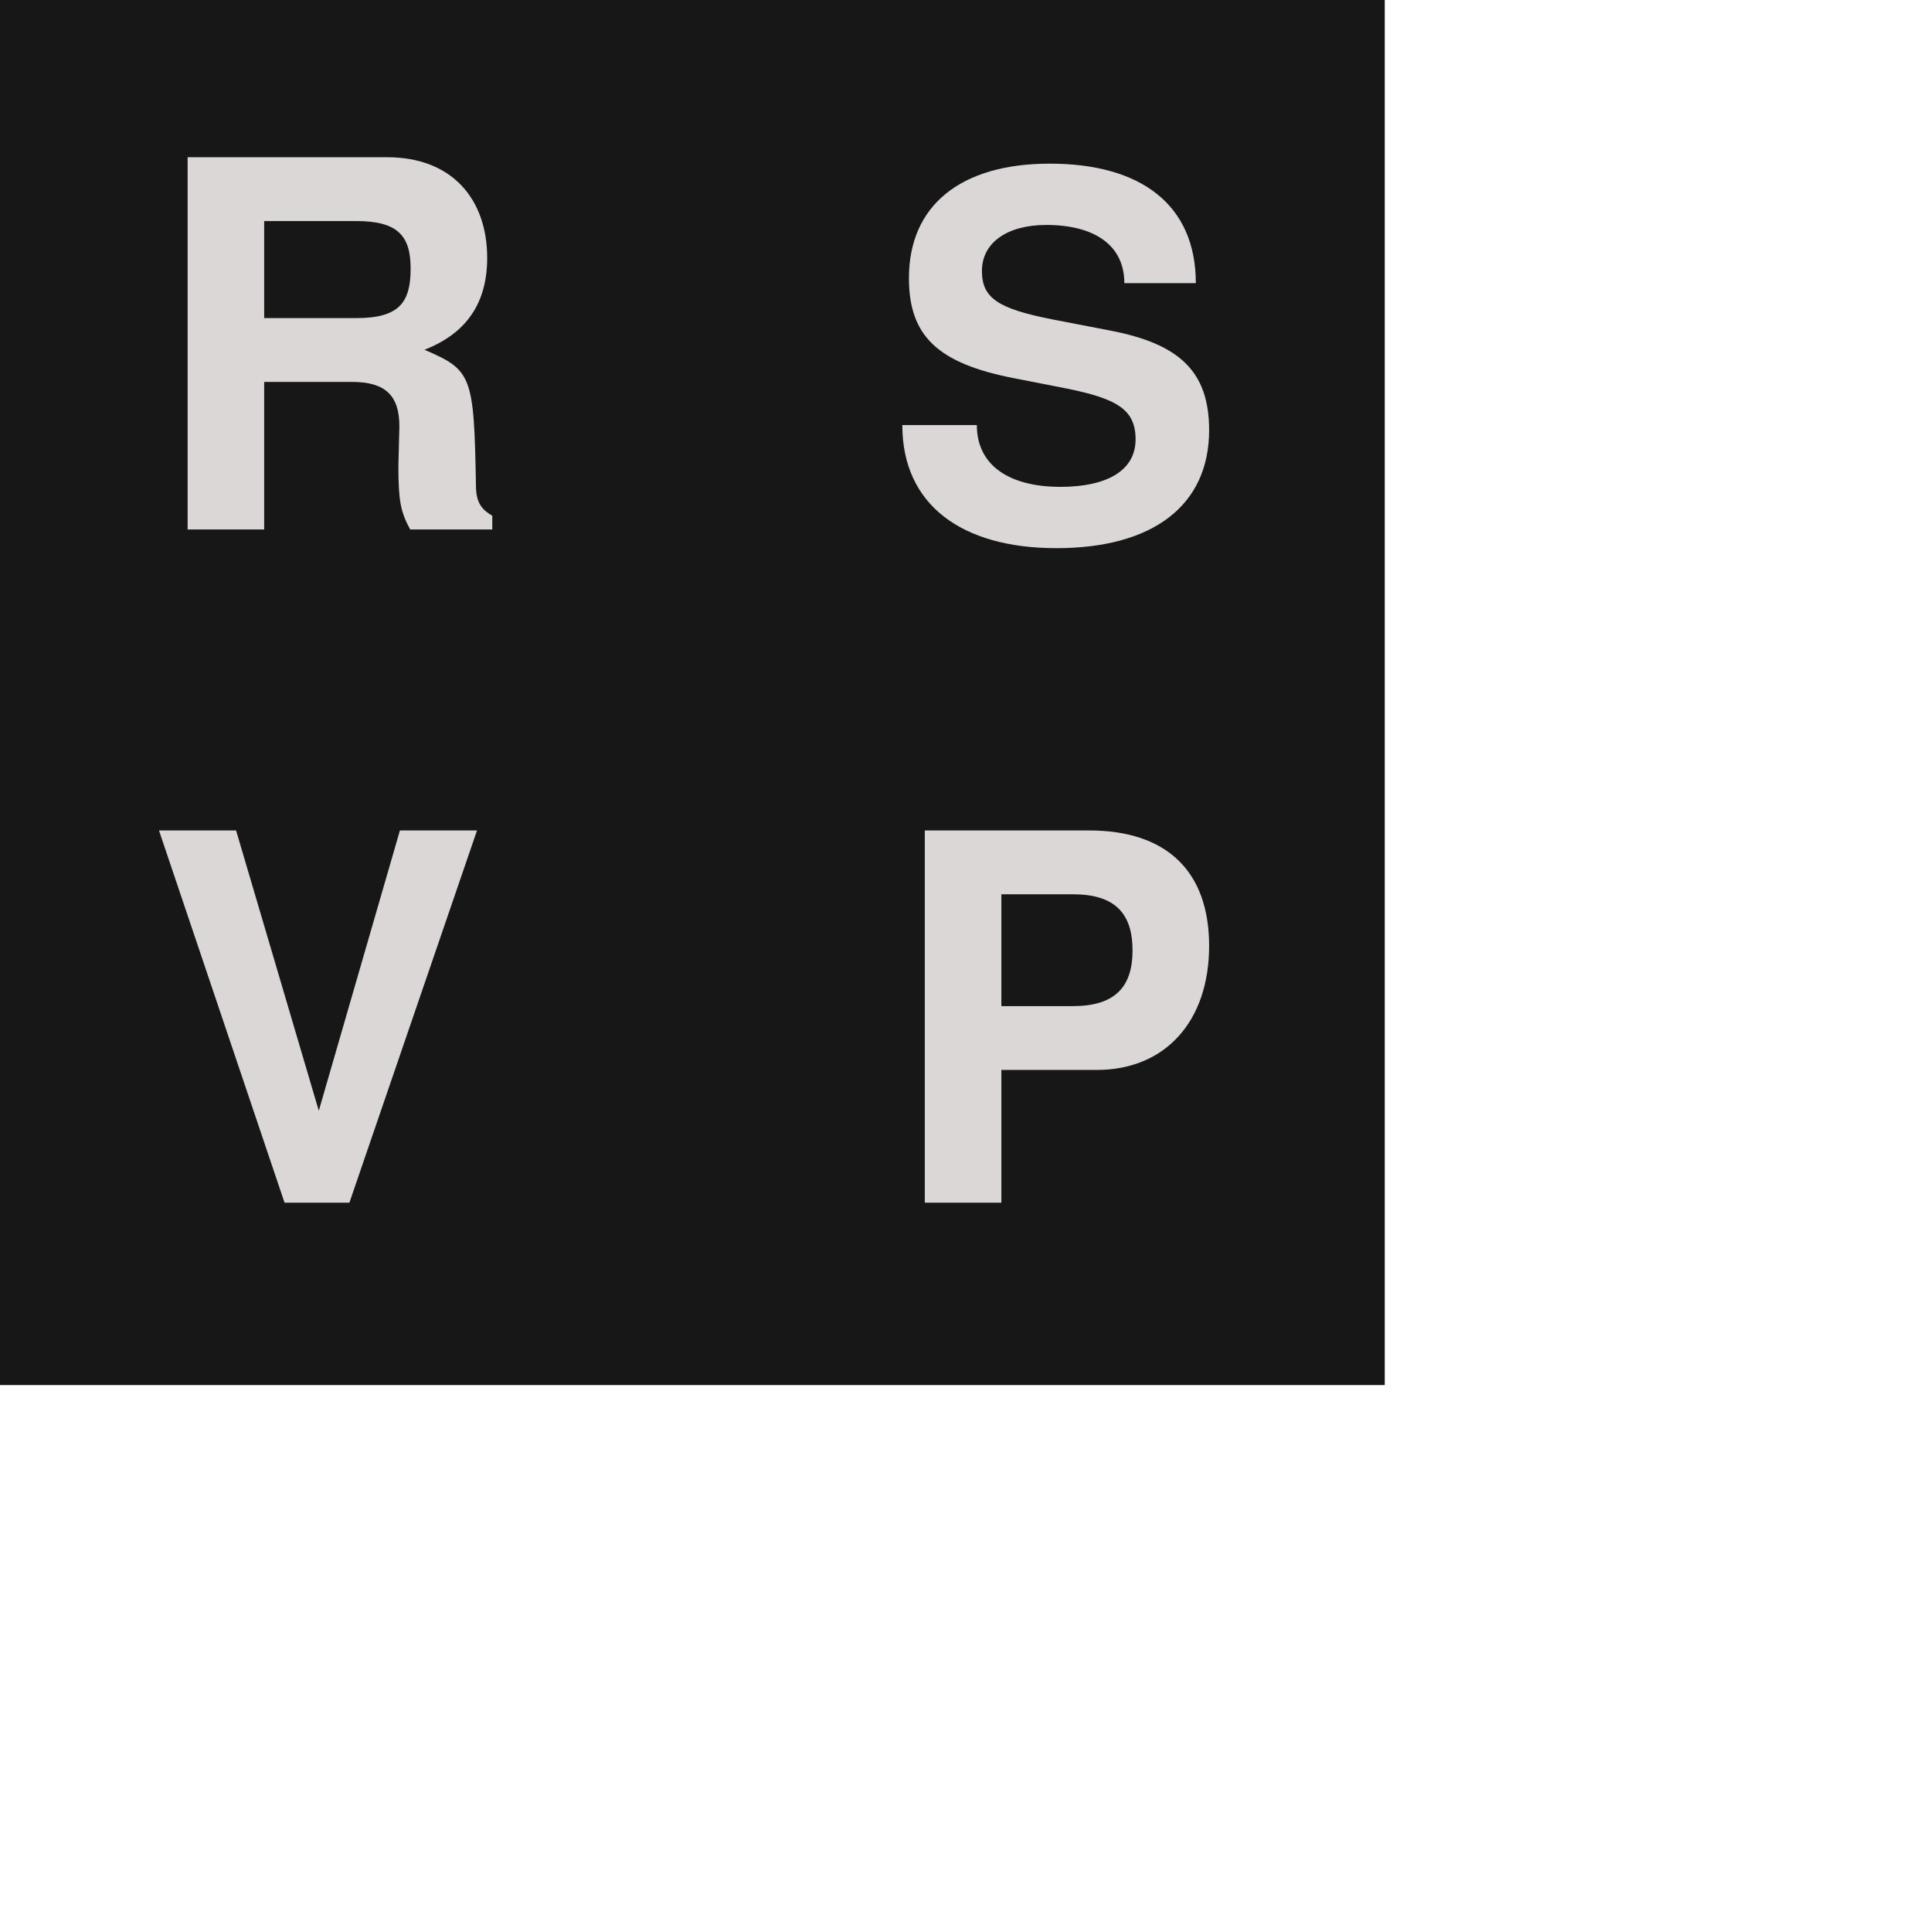
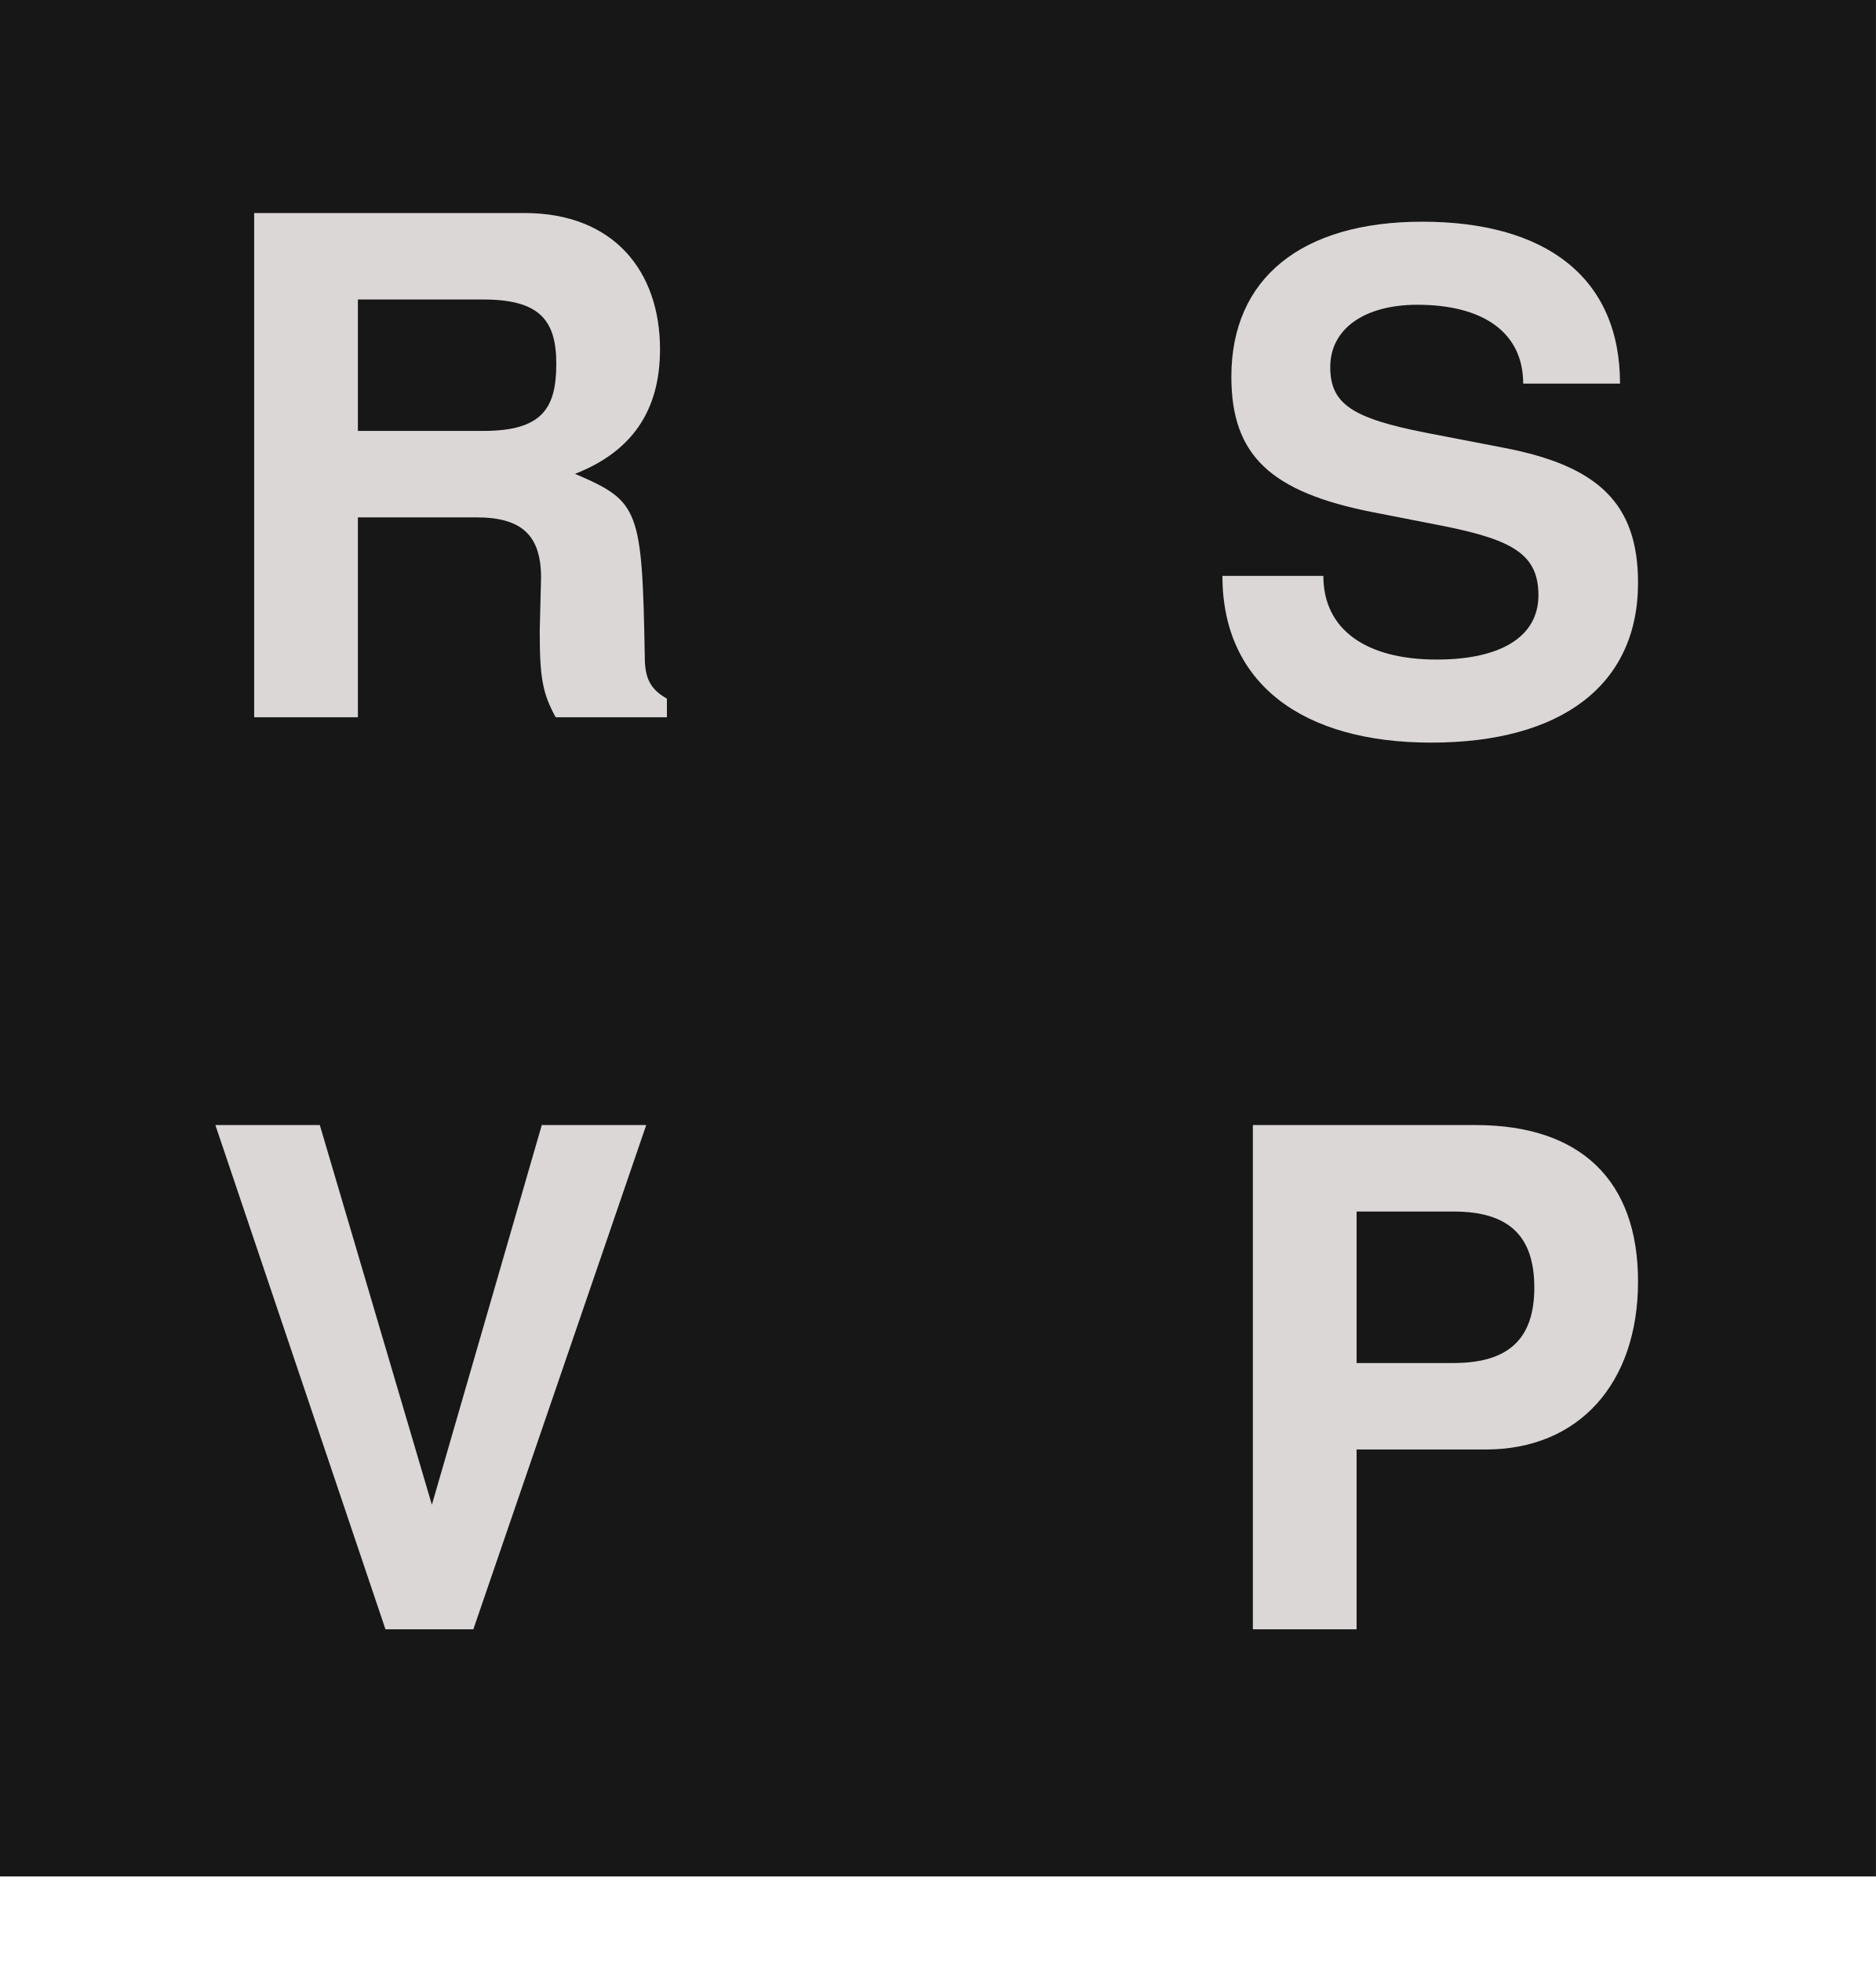
- <svg xmlns="http://www.w3.org/2000/svg" id="Layer_1" data-name="Layer 1" viewBox="0 0 393.445 397.331">
+ <svg xmlns="http://www.w3.org/2000/svg" id="Layer_1" data-name="Layer 1" viewBox="0 0 284.85 297.842">
  <defs>
    <style>.cls-1{fill:#171718;}.cls-2{font-size:105px;fill:#dbd7d7;font-family:Helvetica Neue;font-weight:700;letter-spacing:1px;}</style>
  </defs>
  <rect class="cls-1" width="284.85" height="284.85" />
  <text class="cls-2" transform="translate(30.187 108.886)">R</text>
  <text class="cls-2" transform="translate(182.254 111.468)">S</text>
  <text class="cls-2" transform="translate(182.254 247.337)">P</text>
  <text class="cls-2" transform="translate(30.187 247.337)">V</text>
</svg>
